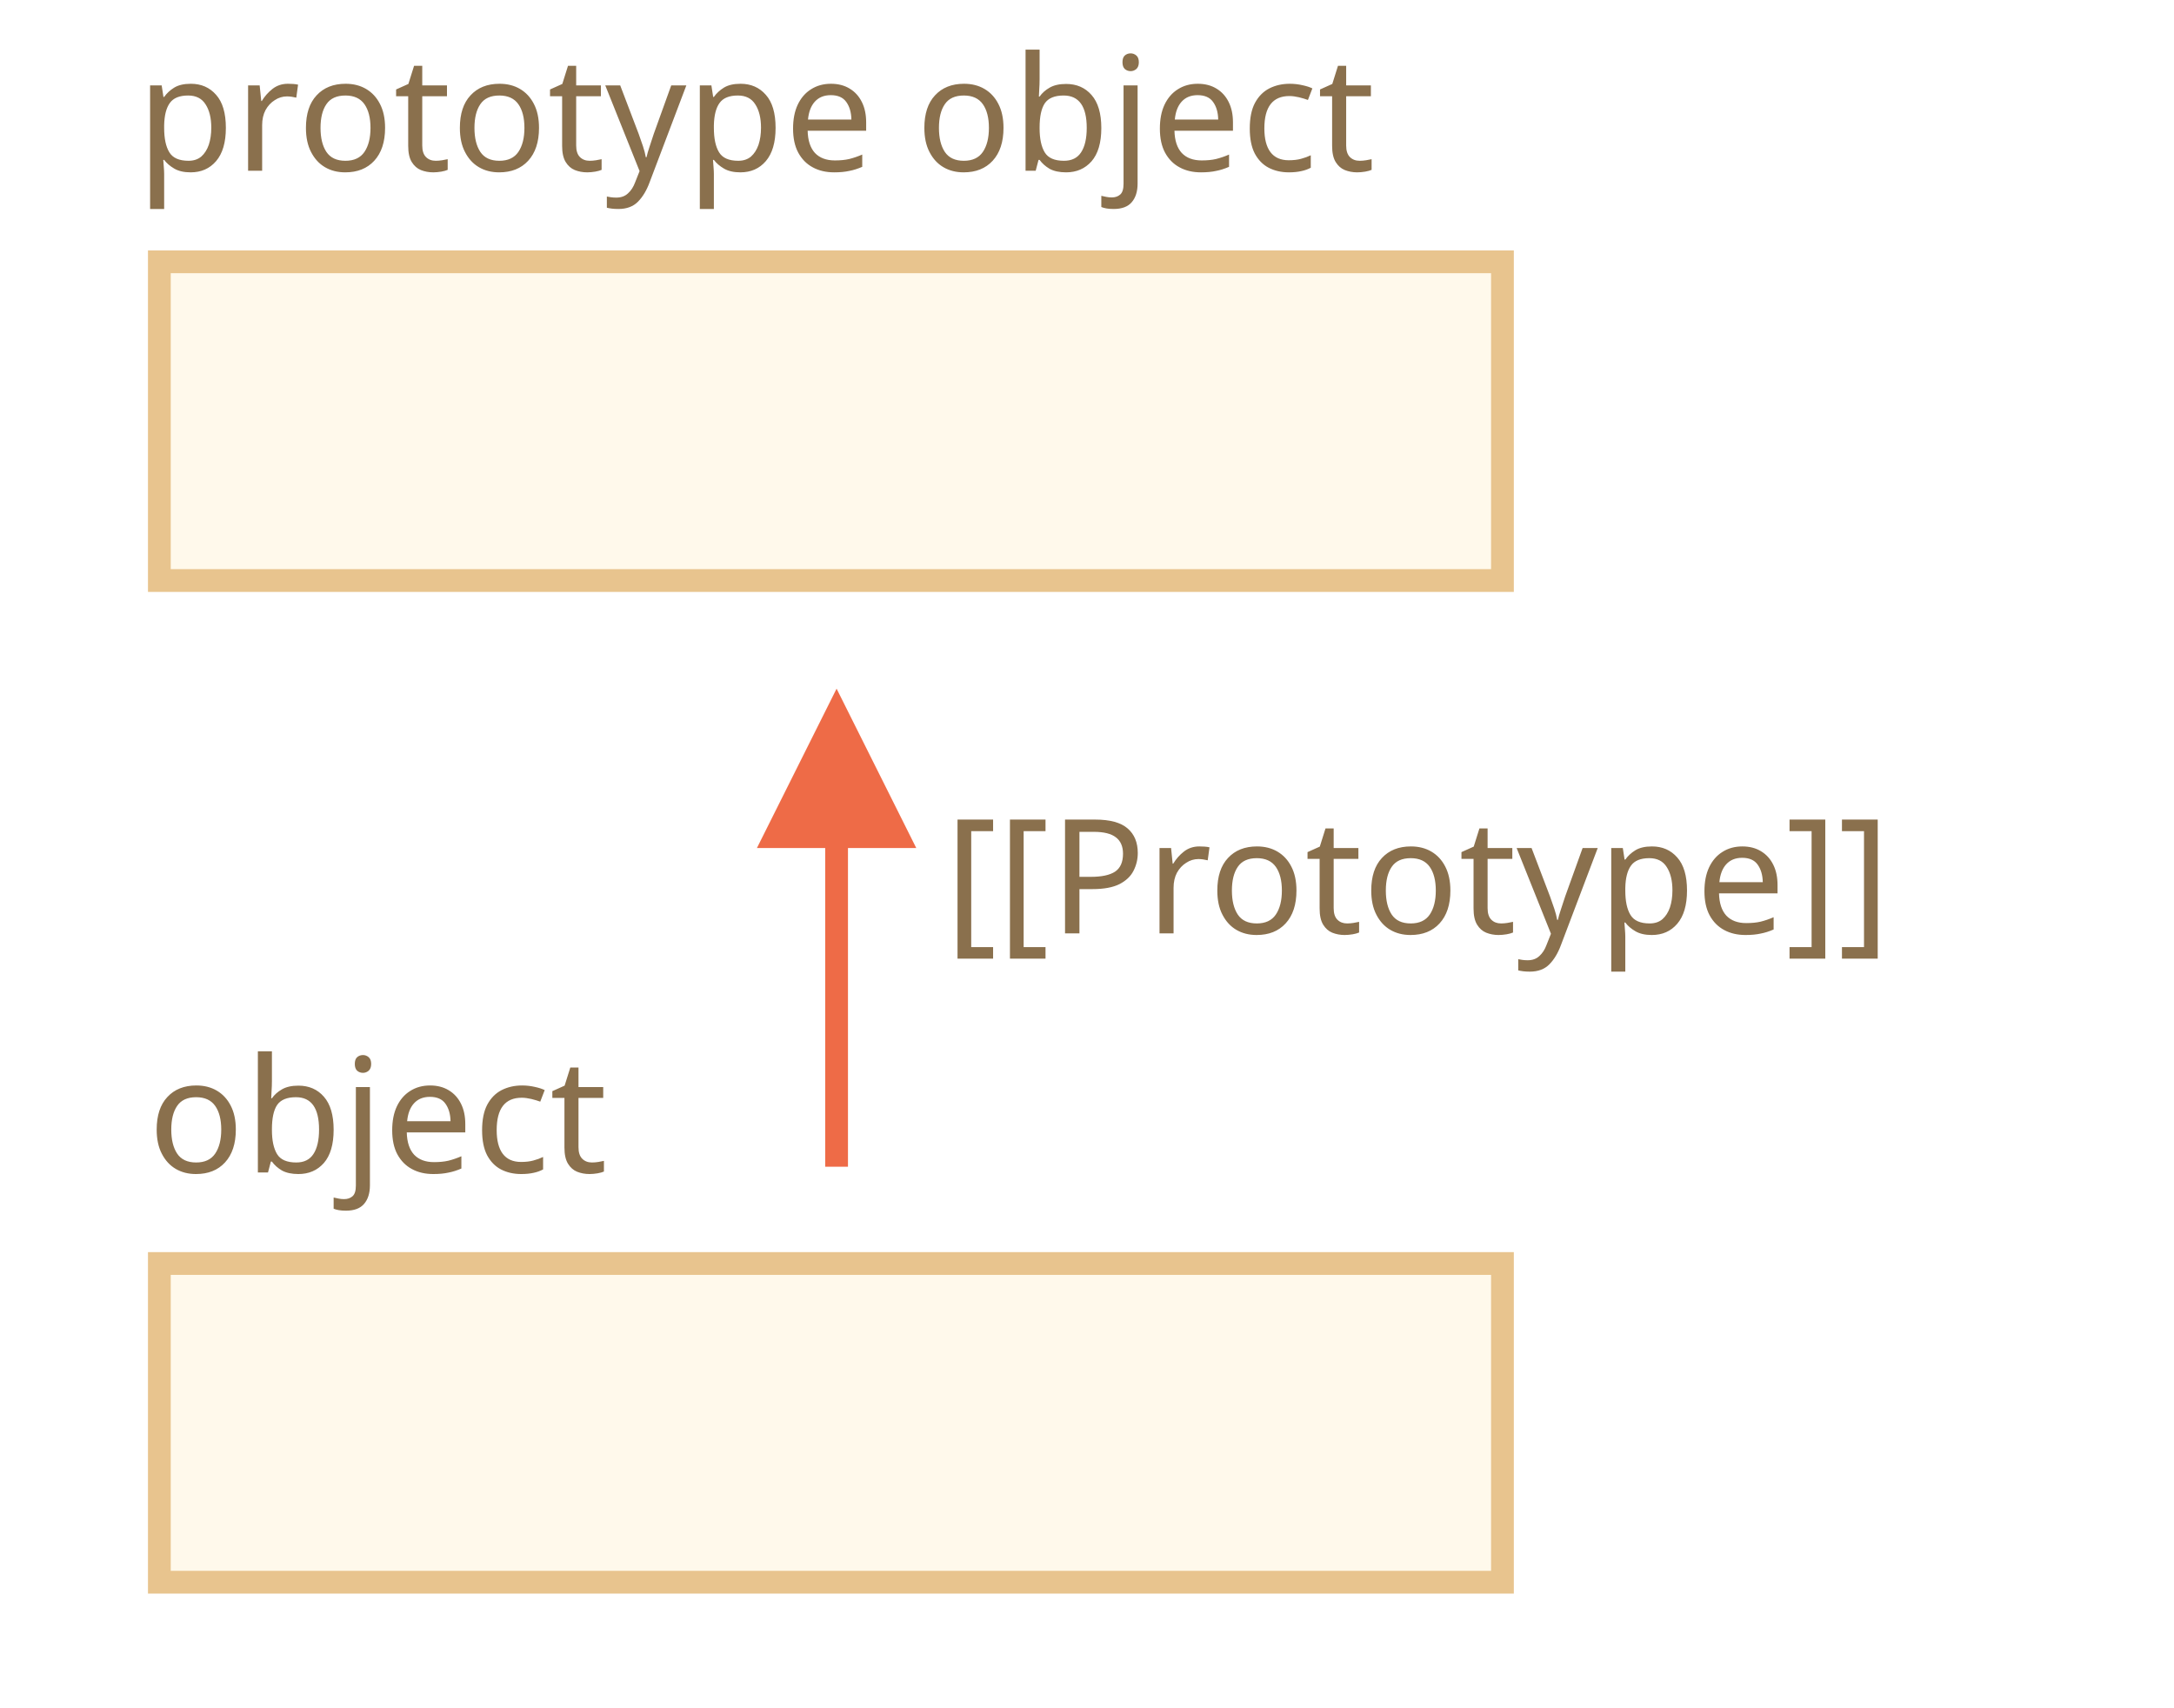
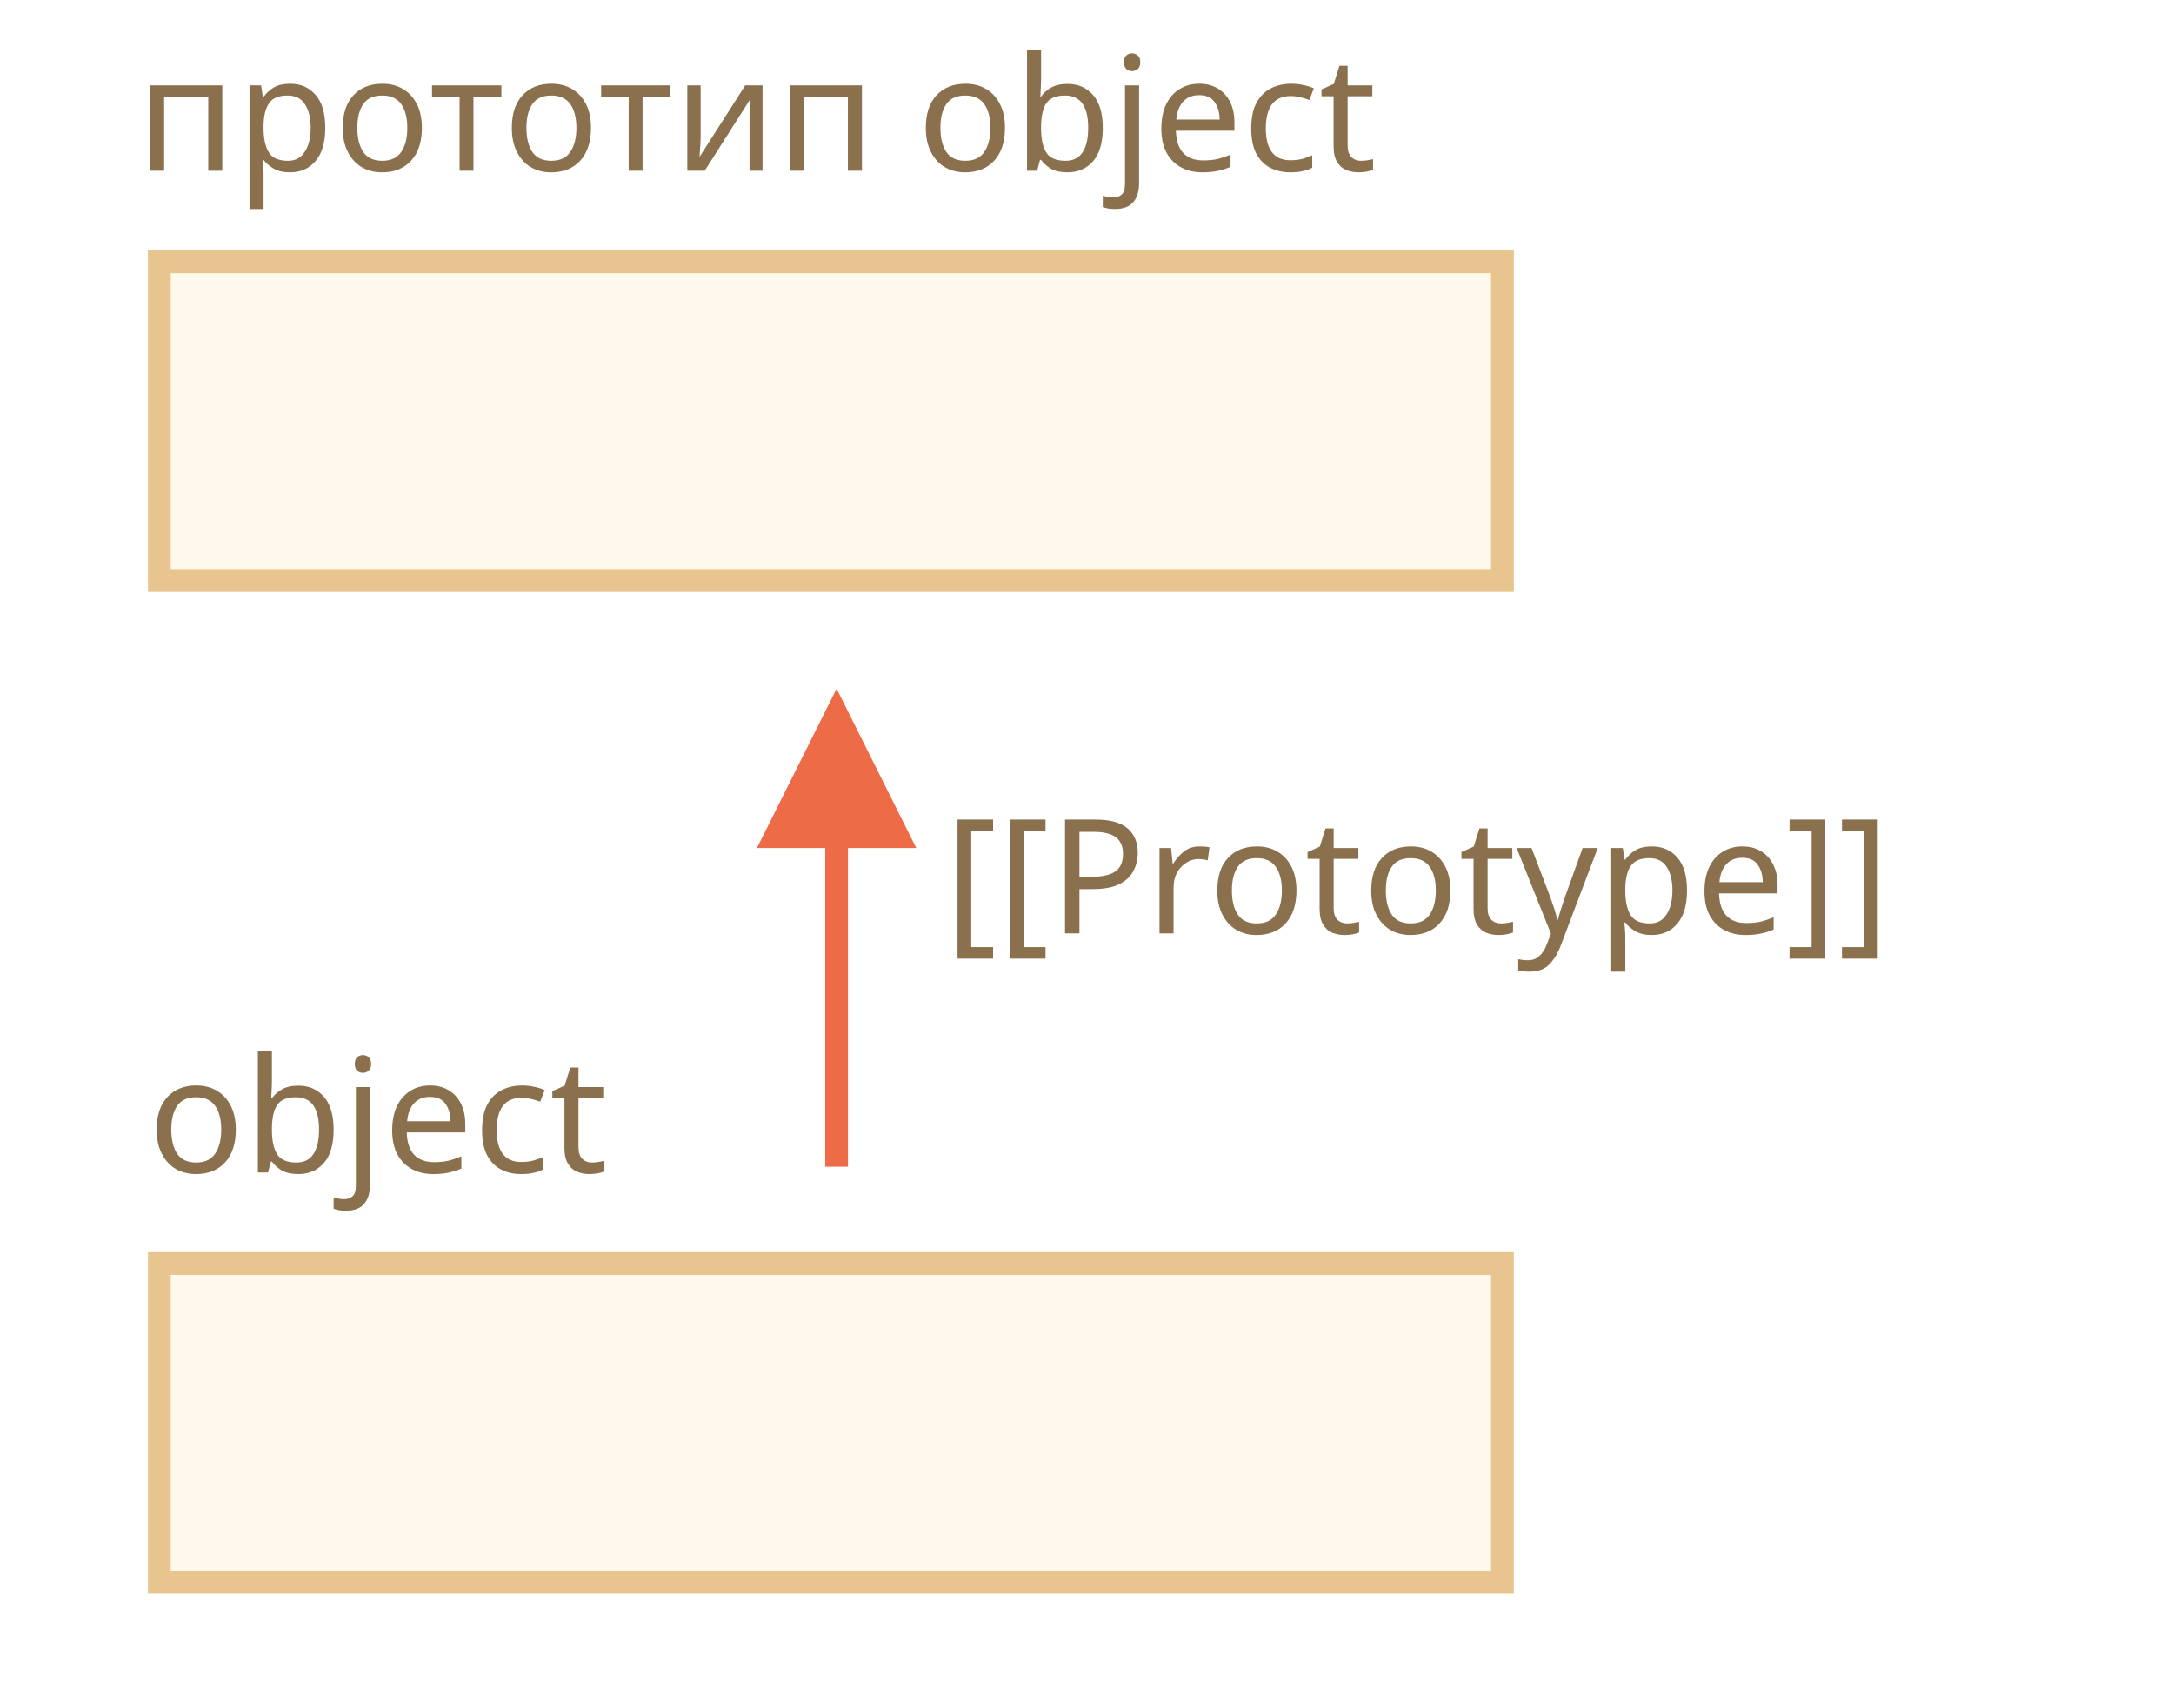
<svg xmlns="http://www.w3.org/2000/svg" width="191px" height="150px" viewBox="0 0 191 150" version="1.1">
  <g id="inheritance" stroke="none" stroke-width="1" fill="none" fill-rule="evenodd">
    <g id="object-prototype-empty.svg">
      <rect id="Rectangle-1" stroke="#E8C48E" stroke-width="2" fill="#FFF9EB" x="14" y="23" width="118" height="28" />
      <text id="prototype-object" font-family="PTMono-Regular, PT Mono" font-size="14" font-weight="normal" fill="#8A704D">
-         <tspan x="12" y="15">prototype object</tspan>
+         <tspan x="12" y="15">прототип object</tspan>
      </text>
      <rect id="Rectangle-1" stroke="#E8C48E" stroke-width="2" fill="#FFF9EB" x="14" y="111" width="118" height="28" />
      <text id="object" font-family="PTMono-Regular, PT Mono" font-size="14" font-weight="normal" fill="#8A704D">
        <tspan x="13" y="103">object</tspan>
      </text>
      <path id="Line" d="M74.5,74.5 L74.5,102.5 L72.5,102.5 L72.5,74.5 L66.5,74.5 L73.5,60.5 L80.5,74.5 L74.5,74.5 Z" fill="#EE6B47" fill-rule="nonzero" />
      <text id="[[Prototype]]" font-family="PTMono-Regular, PT Mono" font-size="14" font-weight="normal" fill="#8A704D">
        <tspan x="83" y="82">[[Prototype]]</tspan>
      </text>
    </g>
  </g>
</svg>
